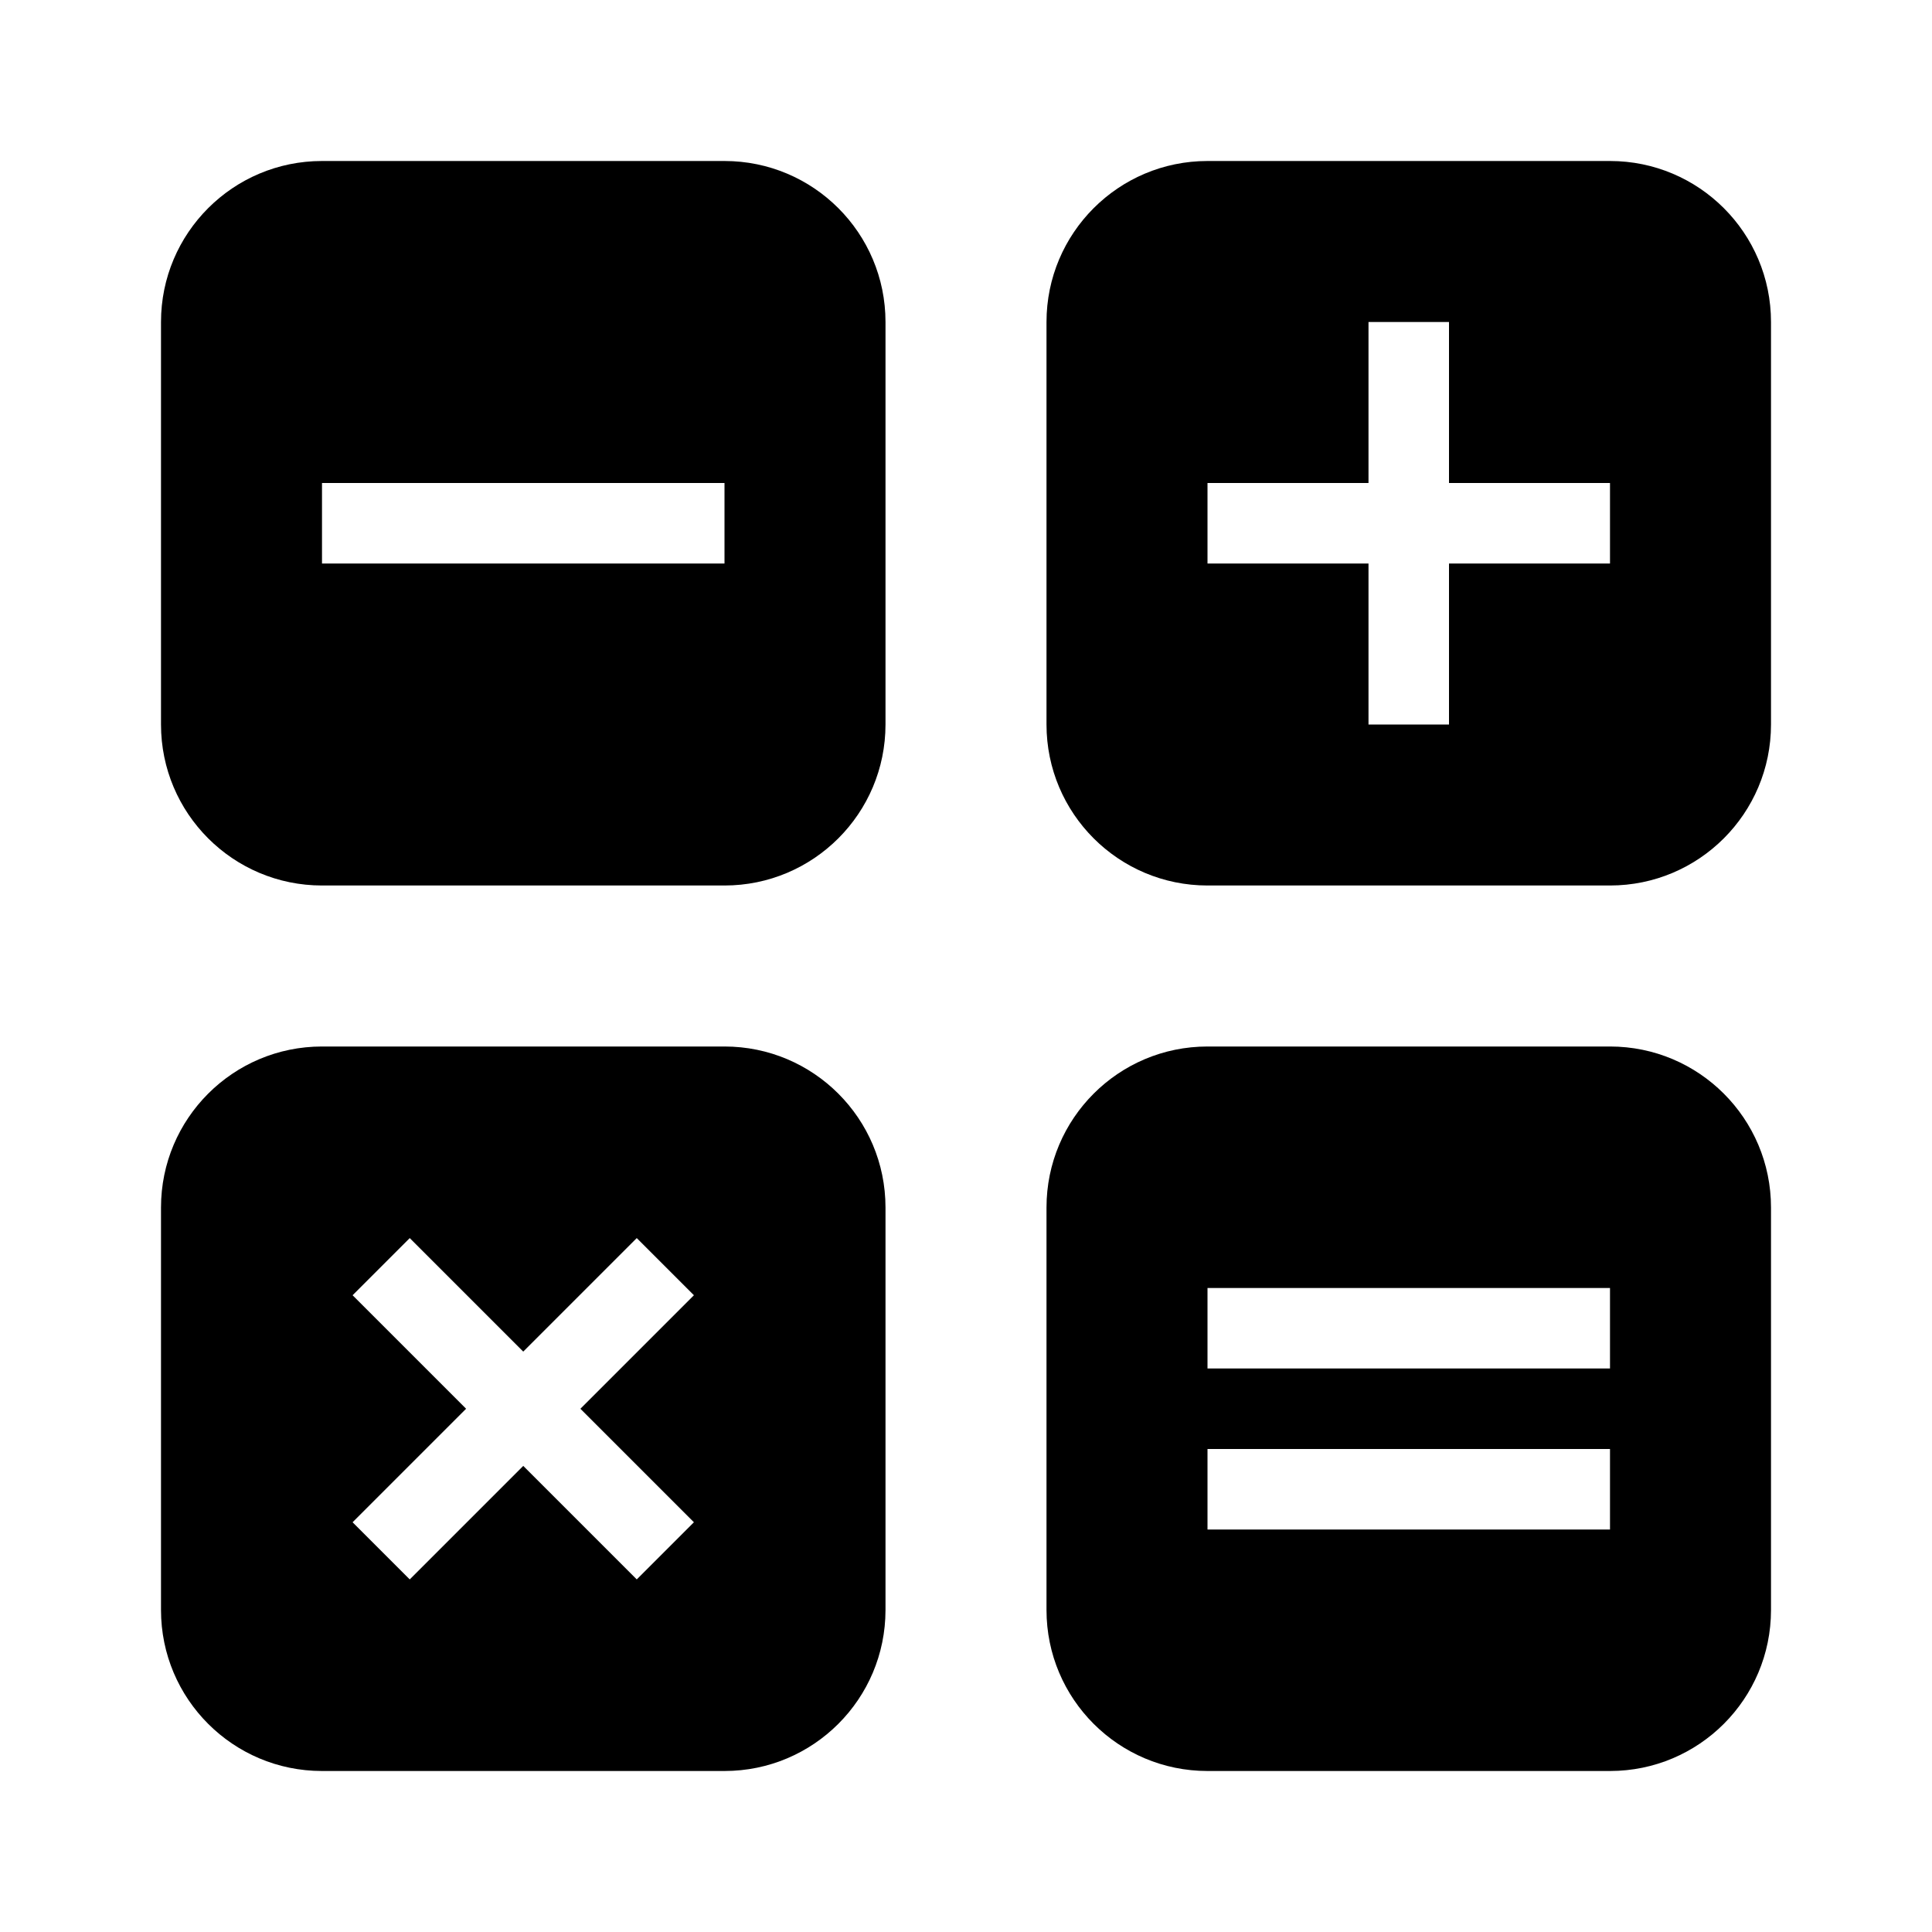
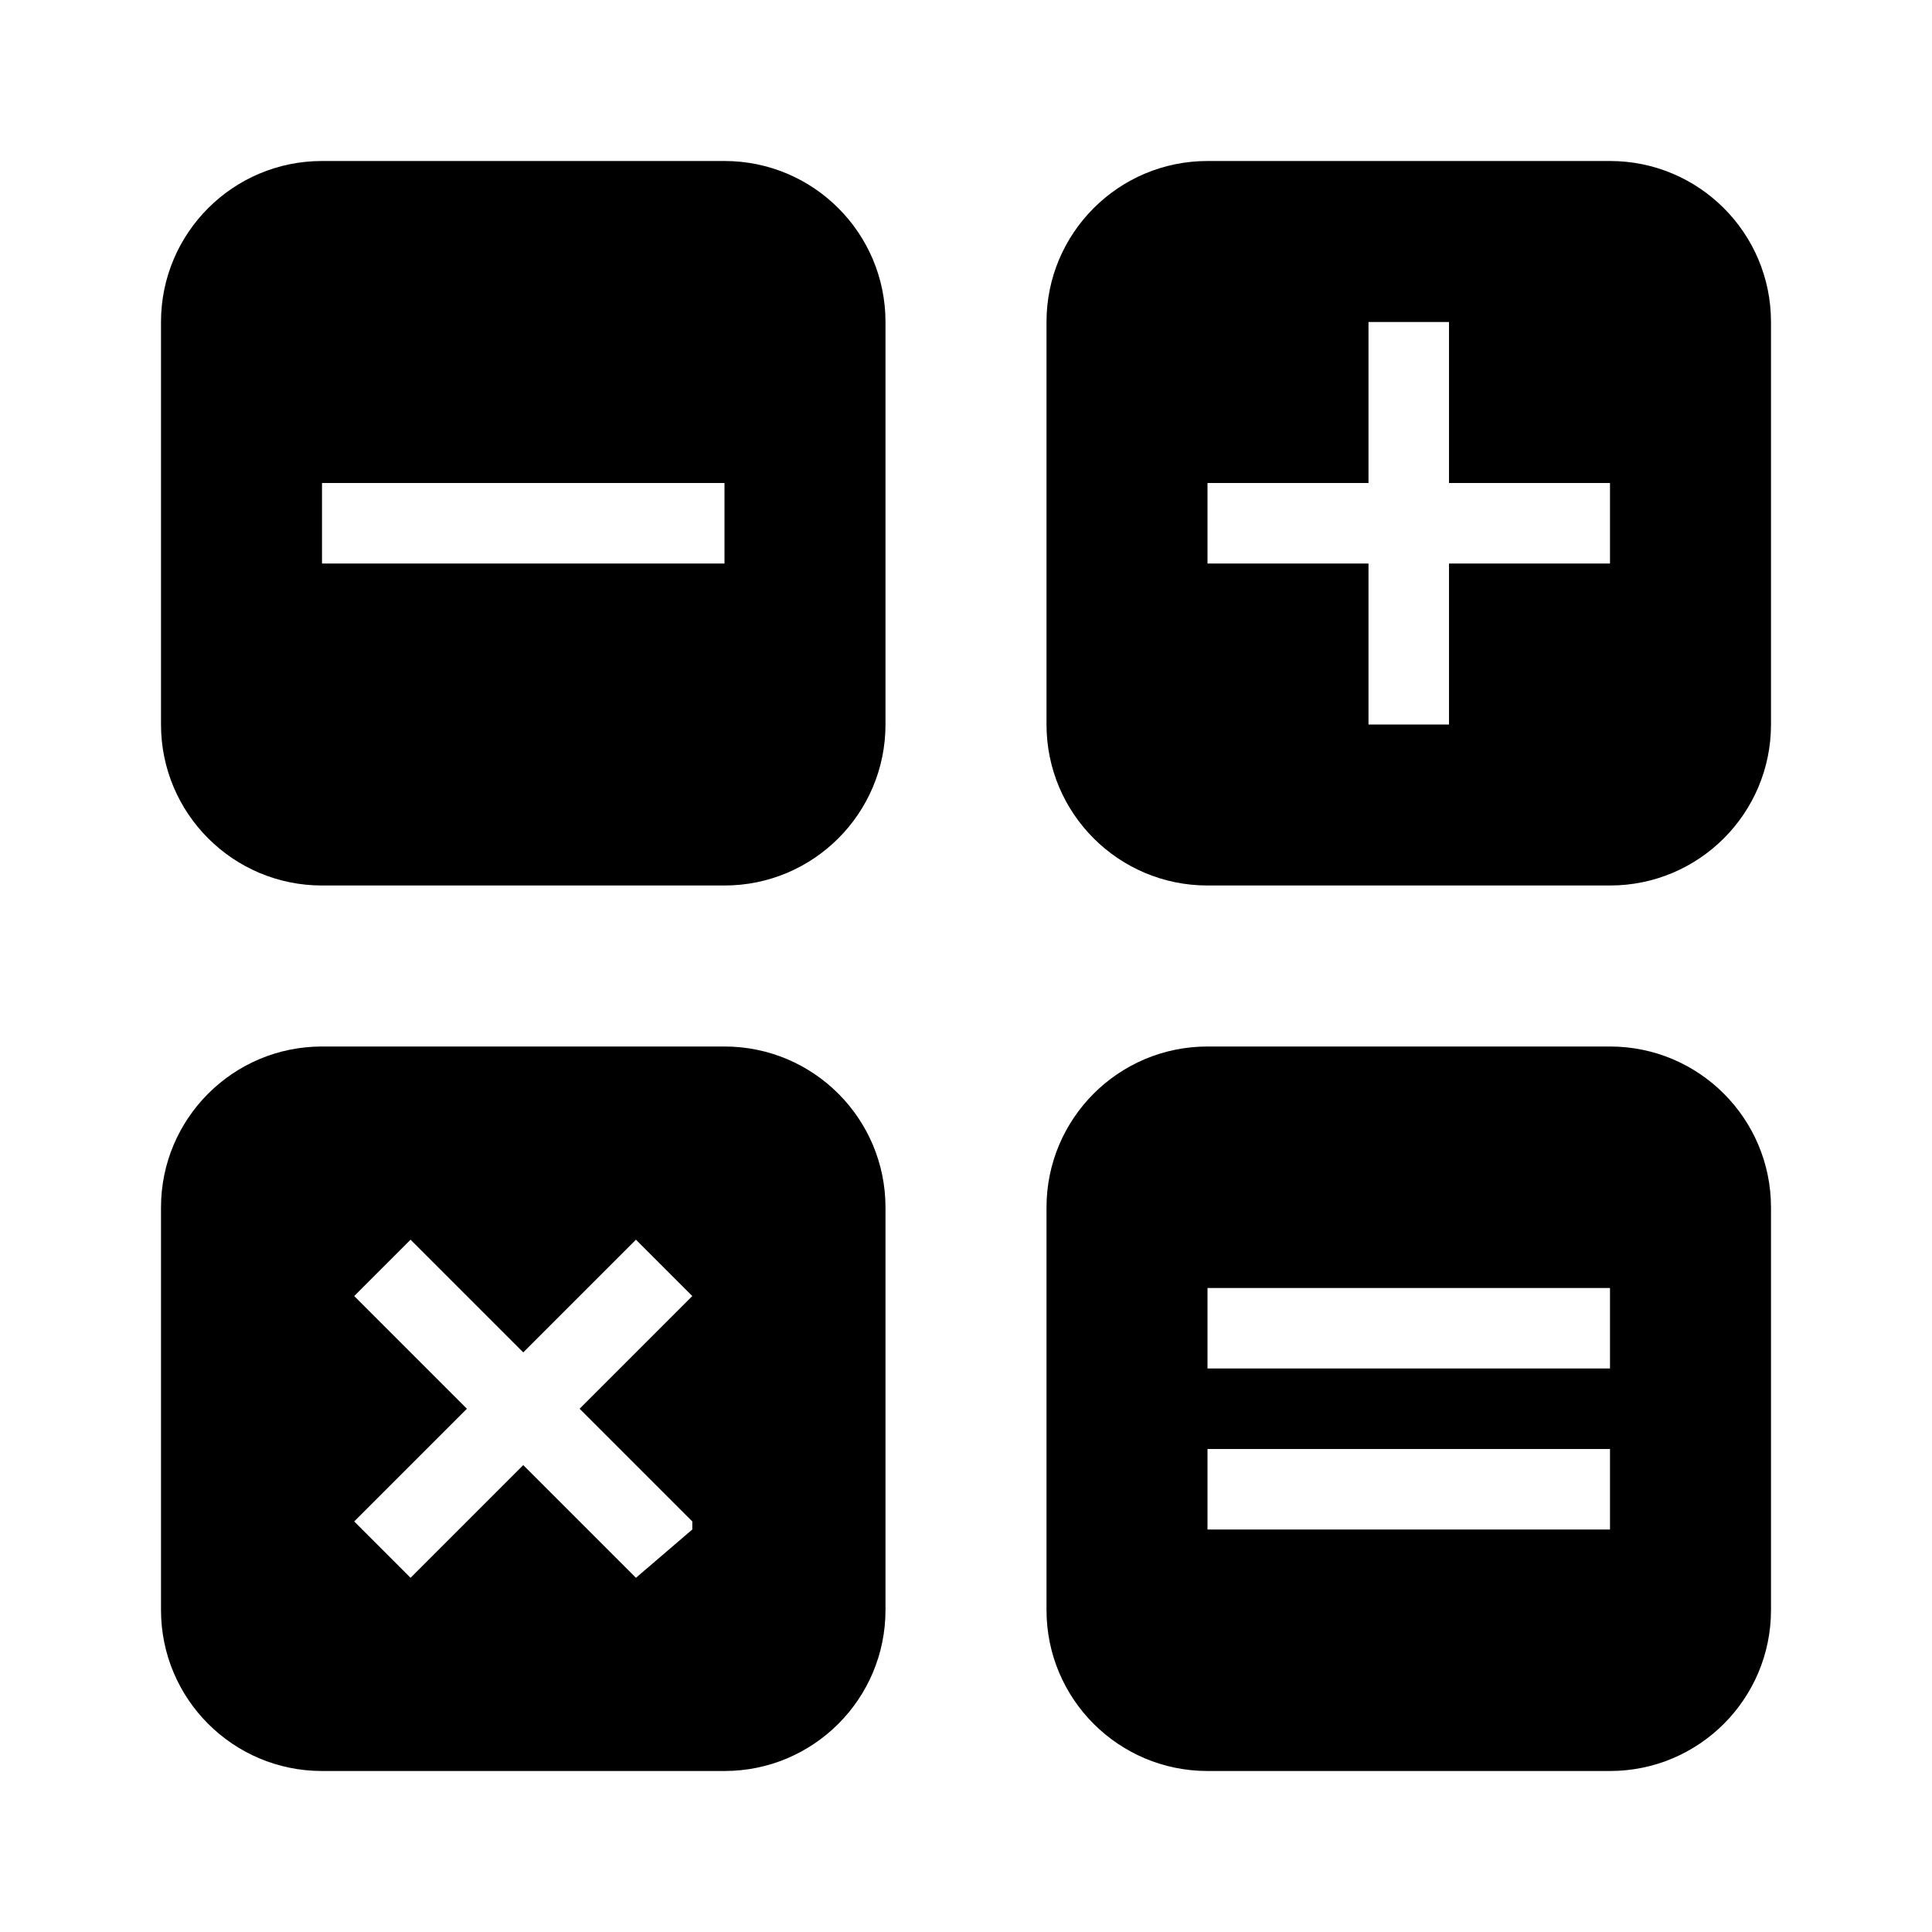
- <svg xmlns="http://www.w3.org/2000/svg" height="24" viewBox="0 0 24 24" width="24" data-license="Apache License 2.0" data-source="Material Design">
-   <path d="M9,2H4A2,2 0 0,0 2,4V9A2,2 0 0,0 4,11H9A2,2 0 0,0 11,9V4A2,2 0 0,0 9,2M9,7H4V6H9V7M20,13H15A2,2 0 0,0 13,15V20A2,2 0 0,0 15,22H20A2,2 0 0,0 22,20V15A2,2 0 0,0 20,13M20,19H15V18H20V19M20,17H15V16H20V17M20,2H15A2,2 0 0,0 13,4V9A2,2 0 0,0 15,11H20A2,2 0 0,0 22,9V4A2,2 0 0,0 20,2M20,7H18V9H17V7H15V6H17V4H18V6H20V7M9,13H4A2,2 0 0,0 2,15V20A2,2 0 0,0 4,22H9A2,2 0 0,0 11,20V15A2,2 0 0,0 9,13M8.62,18.91L7.91,19.62L6.5,18.21L5.09,19.62L4.38,18.91L5.79,17.5L4.38,16.09L5.09,15.38L6.5,16.79L7.91,15.38L8.62,16.09L7.21,17.5L8.62,18.91Z" />
+ <svg xmlns="http://www.w3.org/2000/svg" data-license="Apache License 2.0" data-source="Material Design" viewBox="0 0 24 24">
+   <path d="M9 2H4a2 2 0 0 0-2 2v5a2 2 0 0 0 2 2h5a2 2 0 0 0 2-2V4a2 2 0 0 0-2-2m0 5H4V6h5v1m11 6h-5a2 2 0 0 0-2 2v5a2 2 0 0 0 2 2h5a2 2 0 0 0 2-2v-5a2 2 0 0 0-2-2m0 6h-5v-1h5v1m0-2h-5v-1h5v1m0-15h-5a2 2 0 0 0-2 2v5a2 2 0 0 0 2 2h5a2 2 0 0 0 2-2V4a2 2 0 0 0-2-2m0 5h-2v2h-1V7h-2V6h2V4h1v2h2v1M9 13H4a2 2 0 0 0-2 2v5a2 2 0 0 0 2 2h5a2 2 0 0 0 2-2v-5a2 2 0 0 0-2-2m-.4 6-.7.6-1.4-1.4-1.4 1.4-.7-.7 1.4-1.4-1.4-1.4.7-.7 1.4 1.4 1.4-1.4.7.7-1.4 1.4 1.4 1.4Z" />
</svg>
